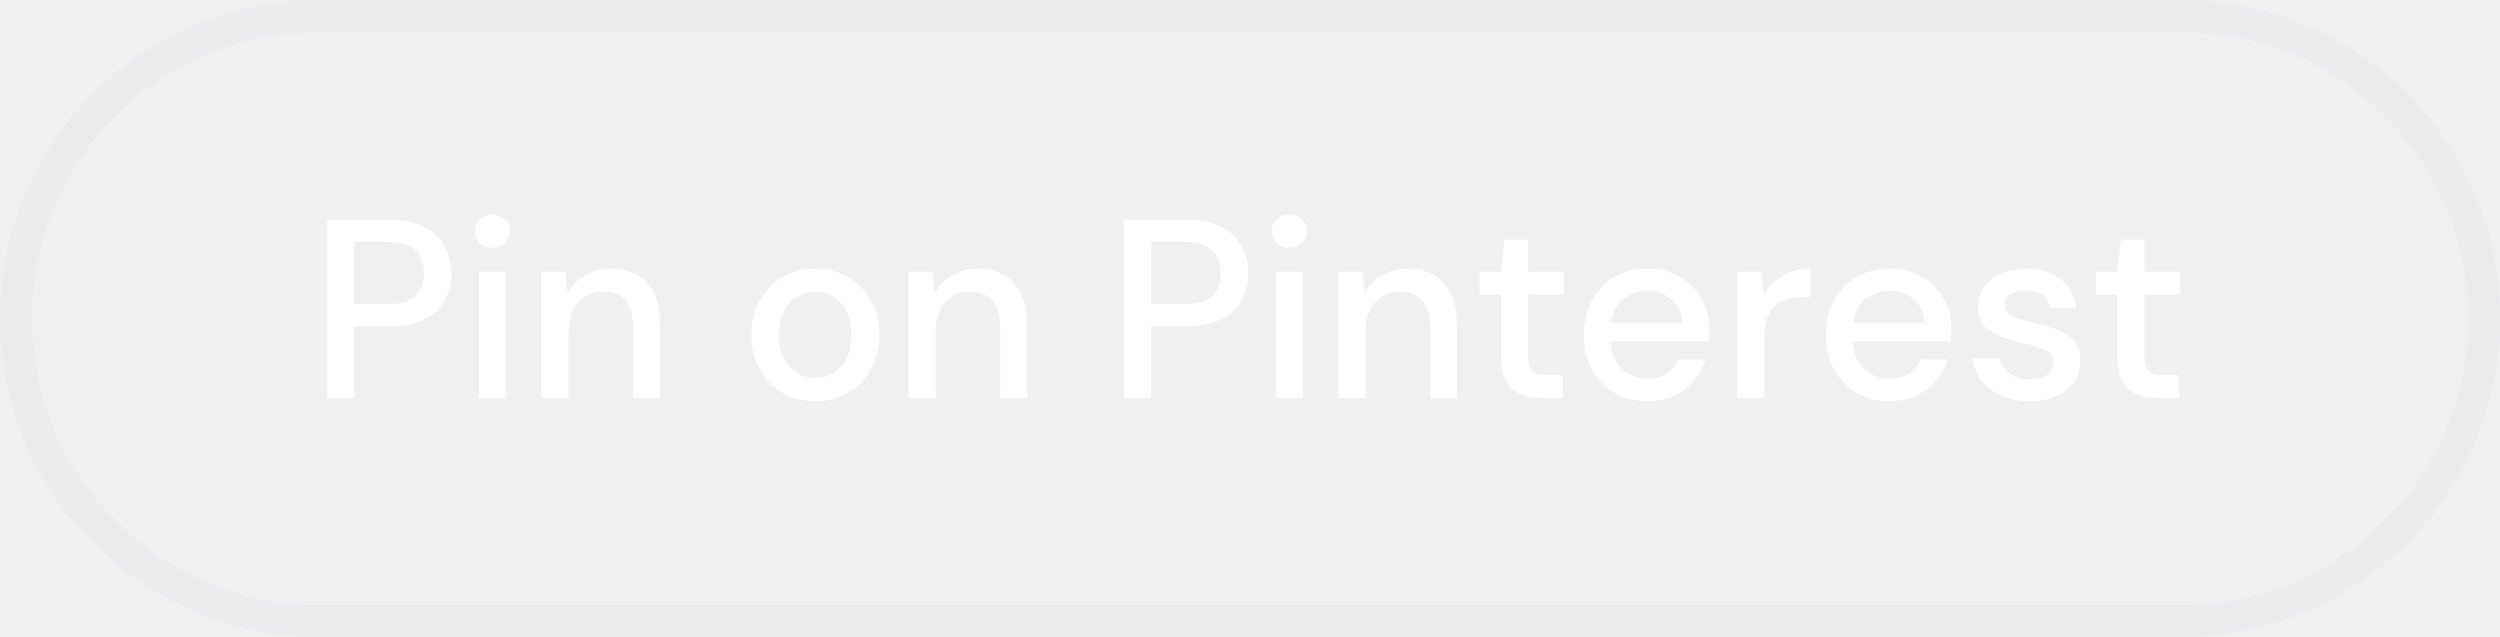
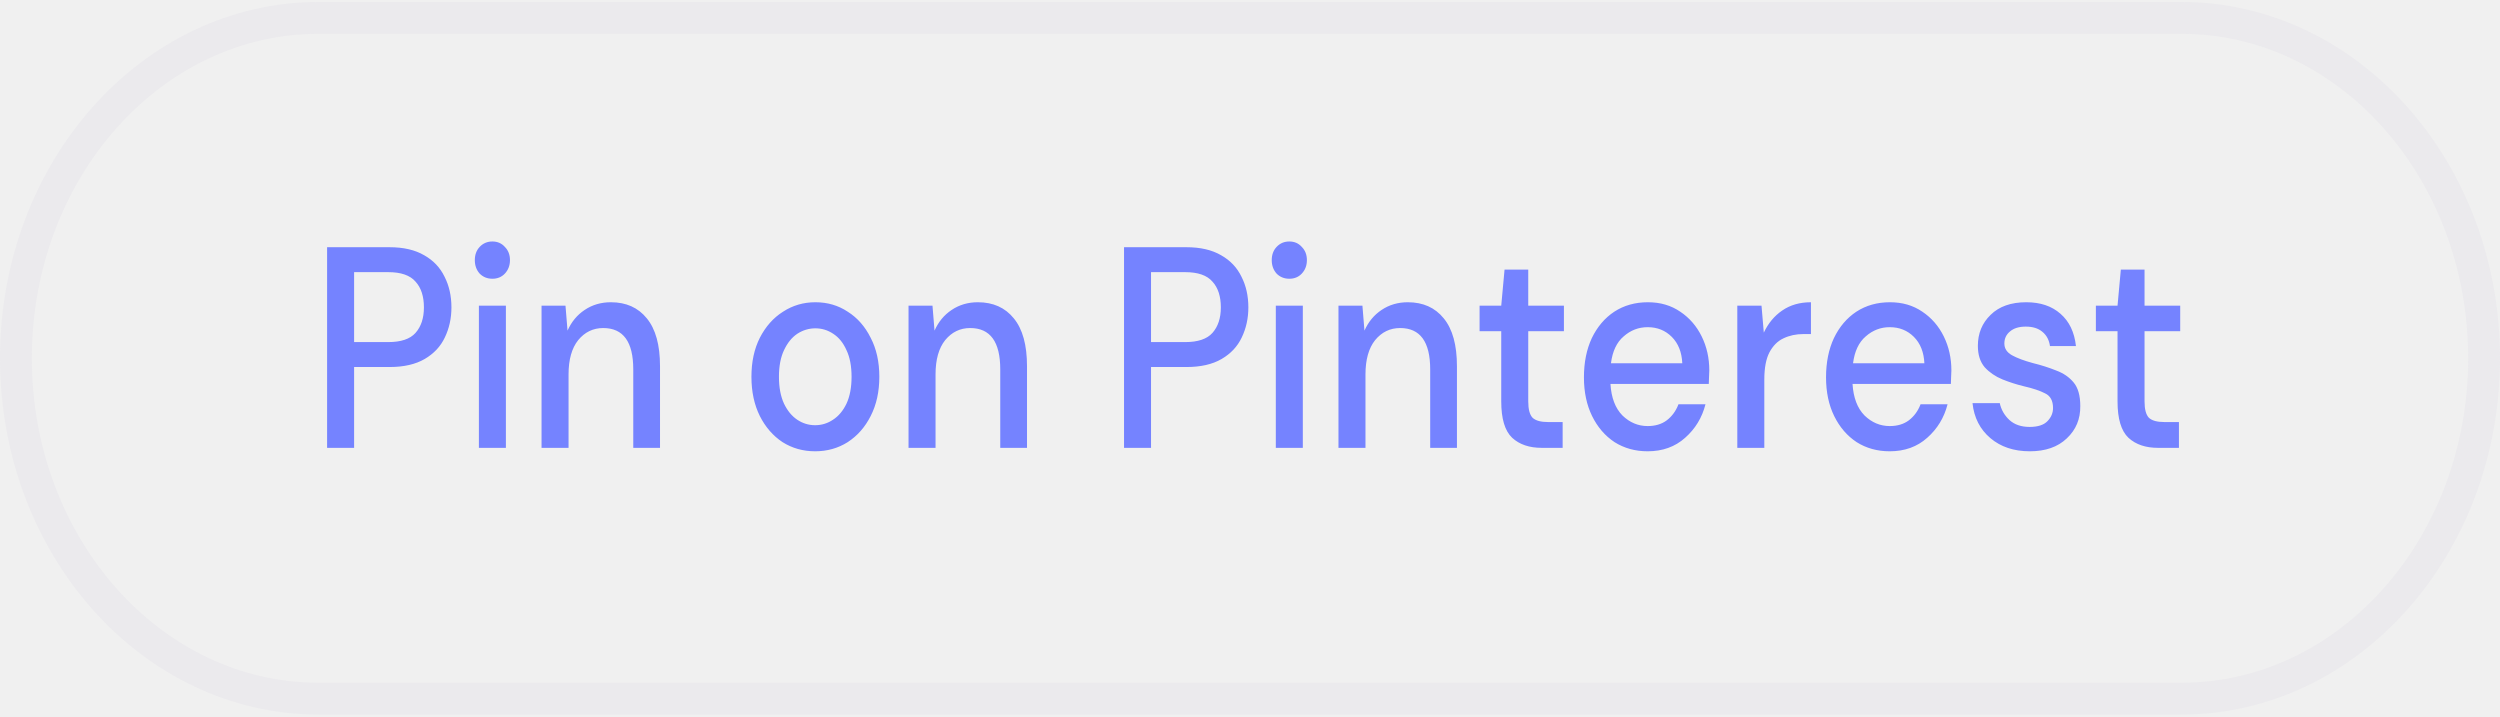
- <svg xmlns="http://www.w3.org/2000/svg" width="157" height="40" viewBox="0 0 157 40" fill="none">
+ <svg xmlns="http://www.w3.org/2000/svg" width="157" height="45" viewBox="0 0 157 45" fill="none">
  <g clip-path="url(#clip0_464_997)">
-     <path d="M137 1H20C9.507 1 1 9.507 1 20C1 30.493 9.507 39 20 39H137C147.493 39 156 30.493 156 20C156 9.507 147.493 1 137 1Z" stroke="#EBEAED" stroke-width="2" />
-     <path d="M20.542 25V13.8H24.462C25.337 13.8 26.062 13.95 26.638 14.248C27.214 14.537 27.641 14.937 27.918 15.448C28.206 15.95 28.35 16.52 28.35 17.16C28.35 17.768 28.212 18.328 27.934 18.84C27.668 19.342 27.246 19.742 26.67 20.041C26.094 20.339 25.358 20.488 24.462 20.488H22.238V25H20.542ZM22.238 19.096H24.382C25.182 19.096 25.753 18.926 26.094 18.584C26.446 18.233 26.622 17.758 26.622 17.16C26.622 16.542 26.446 16.062 26.094 15.72C25.753 15.368 25.182 15.193 24.382 15.193H22.238V19.096ZM30.923 15.56C30.603 15.56 30.336 15.464 30.123 15.273C29.92 15.07 29.819 14.819 29.819 14.521C29.819 14.222 29.92 13.976 30.123 13.784C30.336 13.582 30.603 13.48 30.923 13.48C31.243 13.48 31.504 13.582 31.707 13.784C31.92 13.976 32.027 14.222 32.027 14.521C32.027 14.819 31.92 15.07 31.707 15.273C31.504 15.464 31.243 15.56 30.923 15.56ZM30.075 25V17.064H31.771V25H30.075ZM34.01 25V17.064H35.514L35.642 18.456C35.887 17.966 36.244 17.582 36.714 17.305C37.194 17.017 37.743 16.872 38.361 16.872C39.322 16.872 40.074 17.171 40.617 17.768C41.172 18.366 41.45 19.256 41.45 20.441V25H39.77V20.616C39.77 19.081 39.14 18.312 37.882 18.312C37.252 18.312 36.73 18.537 36.313 18.985C35.908 19.433 35.706 20.073 35.706 20.904V25H34.01ZM51.19 25.192C50.433 25.192 49.75 25.022 49.142 24.68C48.545 24.328 48.07 23.843 47.718 23.224C47.366 22.595 47.19 21.864 47.19 21.032C47.19 20.201 47.366 19.475 47.718 18.857C48.081 18.227 48.566 17.742 49.174 17.401C49.782 17.049 50.46 16.872 51.206 16.872C51.964 16.872 52.641 17.049 53.238 17.401C53.846 17.742 54.326 18.227 54.678 18.857C55.041 19.475 55.222 20.201 55.222 21.032C55.222 21.864 55.041 22.595 54.678 23.224C54.326 23.843 53.846 24.328 53.238 24.68C52.63 25.022 51.948 25.192 51.19 25.192ZM51.19 23.736C51.596 23.736 51.969 23.635 52.31 23.433C52.662 23.23 52.945 22.931 53.158 22.537C53.372 22.131 53.478 21.63 53.478 21.032C53.478 20.435 53.372 19.939 53.158 19.544C52.956 19.139 52.678 18.835 52.326 18.633C51.985 18.43 51.612 18.328 51.206 18.328C50.801 18.328 50.422 18.43 50.07 18.633C49.729 18.835 49.452 19.139 49.238 19.544C49.025 19.939 48.918 20.435 48.918 21.032C48.918 21.63 49.025 22.131 49.238 22.537C49.452 22.931 49.729 23.23 50.07 23.433C50.412 23.635 50.785 23.736 51.19 23.736ZM57.056 25V17.064H58.56L58.688 18.456C58.934 17.966 59.291 17.582 59.76 17.305C60.24 17.017 60.79 16.872 61.408 16.872C62.368 16.872 63.12 17.171 63.664 17.768C64.219 18.366 64.496 19.256 64.496 20.441V25H62.816V20.616C62.816 19.081 62.187 18.312 60.928 18.312C60.299 18.312 59.776 18.537 59.36 18.985C58.955 19.433 58.752 20.073 58.752 20.904V25H57.056ZM70.589 25V13.8H74.509C75.384 13.8 76.109 13.95 76.685 14.248C77.261 14.537 77.688 14.937 77.965 15.448C78.253 15.95 78.397 16.52 78.397 17.16C78.397 17.768 78.258 18.328 77.981 18.84C77.715 19.342 77.293 19.742 76.717 20.041C76.141 20.339 75.405 20.488 74.509 20.488H72.285V25H70.589ZM72.285 19.096H74.429C75.229 19.096 75.8 18.926 76.141 18.584C76.493 18.233 76.669 17.758 76.669 17.16C76.669 16.542 76.493 16.062 76.141 15.72C75.8 15.368 75.229 15.193 74.429 15.193H72.285V19.096ZM80.969 15.56C80.65 15.56 80.383 15.464 80.169 15.273C79.967 15.07 79.865 14.819 79.865 14.521C79.865 14.222 79.967 13.976 80.169 13.784C80.383 13.582 80.65 13.48 80.969 13.48C81.29 13.48 81.551 13.582 81.754 13.784C81.967 13.976 82.073 14.222 82.073 14.521C82.073 14.819 81.967 15.07 81.754 15.273C81.551 15.464 81.29 15.56 80.969 15.56ZM80.121 25V17.064H81.817V25H80.121ZM84.056 25V17.064H85.56L85.688 18.456C85.934 17.966 86.291 17.582 86.76 17.305C87.24 17.017 87.79 16.872 88.408 16.872C89.368 16.872 90.12 17.171 90.664 17.768C91.219 18.366 91.496 19.256 91.496 20.441V25H89.816V20.616C89.816 19.081 89.187 18.312 87.928 18.312C87.299 18.312 86.776 18.537 86.36 18.985C85.955 19.433 85.752 20.073 85.752 20.904V25H84.056ZM96.822 25C96.043 25 95.424 24.814 94.966 24.441C94.507 24.056 94.278 23.379 94.278 22.409V18.488H92.918V17.064H94.278L94.486 15.049H95.974V17.064H98.214V18.488H95.974V22.409C95.974 22.846 96.064 23.15 96.246 23.32C96.438 23.48 96.763 23.561 97.222 23.561H98.134V25H96.822ZM103.472 25.192C102.693 25.192 102 25.022 101.392 24.68C100.794 24.328 100.325 23.843 99.984 23.224C99.642 22.606 99.472 21.886 99.472 21.064C99.472 20.233 99.637 19.502 99.968 18.872C100.309 18.243 100.778 17.753 101.376 17.401C101.984 17.049 102.688 16.872 103.488 16.872C104.266 16.872 104.944 17.049 105.52 17.401C106.096 17.742 106.544 18.201 106.864 18.776C107.184 19.352 107.344 19.987 107.344 20.68C107.344 20.787 107.338 20.904 107.328 21.032C107.328 21.15 107.322 21.283 107.312 21.433H101.136C101.189 22.201 101.44 22.787 101.888 23.192C102.346 23.587 102.874 23.785 103.472 23.785C103.952 23.785 104.352 23.678 104.672 23.465C105.002 23.241 105.248 22.942 105.408 22.569H107.104C106.89 23.315 106.464 23.939 105.824 24.441C105.194 24.942 104.41 25.192 103.472 25.192ZM103.472 18.265C102.906 18.265 102.405 18.435 101.968 18.776C101.53 19.107 101.264 19.608 101.168 20.28H105.648C105.616 19.662 105.397 19.171 104.992 18.808C104.586 18.446 104.08 18.265 103.472 18.265ZM109.103 25V17.064H110.623L110.767 18.569C111.045 18.046 111.429 17.635 111.919 17.337C112.421 17.027 113.023 16.872 113.727 16.872V18.648H113.263C112.794 18.648 112.373 18.729 111.999 18.889C111.637 19.038 111.343 19.299 111.119 19.672C110.906 20.035 110.799 20.542 110.799 21.192V25H109.103ZM118.675 25.192C117.896 25.192 117.203 25.022 116.595 24.68C115.997 24.328 115.528 23.843 115.187 23.224C114.845 22.606 114.675 21.886 114.675 21.064C114.675 20.233 114.84 19.502 115.171 18.872C115.512 18.243 115.981 17.753 116.579 17.401C117.187 17.049 117.891 16.872 118.691 16.872C119.469 16.872 120.147 17.049 120.723 17.401C121.299 17.742 121.747 18.201 122.067 18.776C122.387 19.352 122.547 19.987 122.547 20.68C122.547 20.787 122.541 20.904 122.531 21.032C122.531 21.15 122.525 21.283 122.515 21.433H116.339C116.392 22.201 116.643 22.787 117.091 23.192C117.549 23.587 118.077 23.785 118.675 23.785C119.155 23.785 119.555 23.678 119.875 23.465C120.205 23.241 120.451 22.942 120.611 22.569H122.307C122.093 23.315 121.667 23.939 121.027 24.441C120.397 24.942 119.613 25.192 118.675 25.192ZM118.675 18.265C118.109 18.265 117.608 18.435 117.171 18.776C116.733 19.107 116.467 19.608 116.371 20.28H120.851C120.819 19.662 120.6 19.171 120.195 18.808C119.789 18.446 119.283 18.265 118.675 18.265ZM127.474 25.192C126.472 25.192 125.645 24.947 124.994 24.456C124.344 23.966 123.97 23.315 123.874 22.505H125.586C125.672 22.867 125.874 23.182 126.194 23.448C126.514 23.704 126.936 23.832 127.458 23.832C127.97 23.832 128.344 23.726 128.578 23.512C128.813 23.299 128.93 23.054 128.93 22.776C128.93 22.371 128.765 22.099 128.434 21.96C128.114 21.811 127.666 21.678 127.09 21.561C126.642 21.465 126.194 21.337 125.746 21.177C125.309 21.017 124.941 20.793 124.642 20.505C124.354 20.206 124.21 19.806 124.21 19.305C124.21 18.611 124.477 18.035 125.01 17.576C125.544 17.107 126.29 16.872 127.25 16.872C128.136 16.872 128.85 17.086 129.394 17.512C129.949 17.939 130.274 18.542 130.37 19.32H128.738C128.685 18.979 128.525 18.712 128.258 18.52C128.002 18.328 127.656 18.233 127.218 18.233C126.792 18.233 126.461 18.323 126.226 18.505C125.992 18.675 125.874 18.899 125.874 19.177C125.874 19.454 126.034 19.672 126.354 19.832C126.685 19.992 127.117 20.137 127.65 20.265C128.184 20.382 128.674 20.52 129.122 20.68C129.581 20.83 129.949 21.054 130.226 21.352C130.504 21.651 130.642 22.088 130.642 22.665C130.653 23.39 130.37 23.992 129.794 24.473C129.229 24.953 128.456 25.192 127.474 25.192ZM135.525 25C134.746 25 134.128 24.814 133.669 24.441C133.21 24.056 132.981 23.379 132.981 22.409V18.488H131.621V17.064H132.981L133.189 15.049H134.677V17.064H136.917V18.488H134.677V22.409C134.677 22.846 134.768 23.15 134.949 23.32C135.141 23.48 135.466 23.561 135.925 23.561H136.837V25H135.525Z" fill="white" />
+     <path d="M137 1.125H20C9.507 1.125 1 10.695 1 22.5C1 34.305 9.507 43.875 20 43.875H137C147.493 43.875 156 34.305 156 22.5C156 10.695 147.493 1.125 137 1.125Z" stroke="#EBEAED" stroke-width="2" />
+     <path d="M20.542 28.125V15.525H24.462C25.337 15.525 26.062 15.693 26.638 16.029C27.214 16.353 27.641 16.803 27.918 17.379C28.206 17.943 28.35 18.585 28.35 19.305C28.35 19.989 28.212 20.619 27.934 21.195C27.668 21.759 27.246 22.209 26.67 22.545C26.094 22.881 25.358 23.049 24.462 23.049H22.238V28.125H20.542ZM22.238 21.483H24.382C25.182 21.483 25.753 21.291 26.094 20.907C26.446 20.511 26.622 19.977 26.622 19.305C26.622 18.609 26.446 18.069 26.094 17.685C25.753 17.289 25.182 17.091 24.382 17.091H22.238V21.483ZM30.922 17.505C30.602 17.505 30.336 17.397 30.122 17.181C29.92 16.953 29.819 16.671 29.819 16.335C29.819 15.999 29.92 15.723 30.122 15.507C30.336 15.279 30.602 15.165 30.922 15.165C31.242 15.165 31.504 15.279 31.706 15.507C31.92 15.723 32.026 15.999 32.026 16.335C32.026 16.671 31.92 16.953 31.706 17.181C31.504 17.397 31.242 17.505 30.922 17.505ZM30.075 28.125V19.197H31.77V28.125H30.075ZM34.009 28.125V19.197H35.513L35.641 20.763C35.887 20.211 36.244 19.779 36.713 19.467C37.193 19.143 37.743 18.981 38.361 18.981C39.321 18.981 40.073 19.317 40.617 19.989C41.172 20.661 41.449 21.663 41.449 22.995V28.125H39.769V23.193C39.769 21.465 39.14 20.601 37.881 20.601C37.252 20.601 36.729 20.853 36.313 21.357C35.908 21.861 35.705 22.581 35.705 23.517V28.125H34.009ZM51.19 28.341C50.433 28.341 49.75 28.149 49.142 27.765C48.545 27.369 48.07 26.823 47.718 26.127C47.366 25.419 47.19 24.597 47.19 23.661C47.19 22.725 47.366 21.909 47.718 21.213C48.081 20.505 48.566 19.959 49.174 19.575C49.782 19.179 50.459 18.981 51.206 18.981C51.964 18.981 52.641 19.179 53.238 19.575C53.846 19.959 54.326 20.505 54.678 21.213C55.041 21.909 55.222 22.725 55.222 23.661C55.222 24.597 55.041 25.419 54.678 26.127C54.326 26.823 53.846 27.369 53.238 27.765C52.63 28.149 51.947 28.341 51.19 28.341ZM51.19 26.703C51.596 26.703 51.969 26.589 52.31 26.361C52.662 26.133 52.945 25.797 53.158 25.353C53.371 24.897 53.478 24.333 53.478 23.661C53.478 22.989 53.371 22.431 53.158 21.987C52.956 21.531 52.678 21.189 52.326 20.961C51.985 20.733 51.611 20.619 51.206 20.619C50.801 20.619 50.422 20.733 50.07 20.961C49.729 21.189 49.452 21.531 49.238 21.987C49.025 22.431 48.918 22.989 48.918 23.661C48.918 24.333 49.025 24.897 49.238 25.353C49.452 25.797 49.729 26.133 50.07 26.361C50.411 26.589 50.785 26.703 51.19 26.703ZM57.056 28.125V19.197H58.56L58.688 20.763C58.934 20.211 59.291 19.779 59.76 19.467C60.24 19.143 60.79 18.981 61.408 18.981C62.368 18.981 63.12 19.317 63.664 19.989C64.219 20.661 64.496 21.663 64.496 22.995V28.125H62.816V23.193C62.816 21.465 62.187 20.601 60.928 20.601C60.299 20.601 59.776 20.853 59.36 21.357C58.955 21.861 58.752 22.581 58.752 23.517V28.125H57.056ZM70.589 28.125V15.525H74.509C75.384 15.525 76.109 15.693 76.685 16.029C77.261 16.353 77.688 16.803 77.965 17.379C78.253 17.943 78.397 18.585 78.397 19.305C78.397 19.989 78.258 20.619 77.981 21.195C77.714 21.759 77.293 22.209 76.717 22.545C76.141 22.881 75.405 23.049 74.509 23.049H72.285V28.125H70.589ZM72.285 21.483H74.429C75.229 21.483 75.8 21.291 76.141 20.907C76.493 20.511 76.669 19.977 76.669 19.305C76.669 18.609 76.493 18.069 76.141 17.685C75.8 17.289 75.229 17.091 74.429 17.091H72.285V21.483ZM80.969 17.505C80.649 17.505 80.383 17.397 80.169 17.181C79.967 16.953 79.865 16.671 79.865 16.335C79.865 15.999 79.967 15.723 80.169 15.507C80.383 15.279 80.649 15.165 80.969 15.165C81.289 15.165 81.551 15.279 81.753 15.507C81.967 15.723 82.073 15.999 82.073 16.335C82.073 16.671 81.967 16.953 81.753 17.181C81.551 17.397 81.289 17.505 80.969 17.505ZM80.121 28.125V19.197H81.817V28.125H80.121ZM84.056 28.125V19.197H85.56L85.688 20.763C85.934 20.211 86.291 19.779 86.76 19.467C87.24 19.143 87.79 18.981 88.408 18.981C89.368 18.981 90.12 19.317 90.664 19.989C91.219 20.661 91.496 21.663 91.496 22.995V28.125H89.816V23.193C89.816 21.465 89.187 20.601 87.928 20.601C87.299 20.601 86.776 20.853 86.36 21.357C85.955 21.861 85.752 22.581 85.752 23.517V28.125H84.056ZM96.822 28.125C96.043 28.125 95.424 27.915 94.966 27.495C94.507 27.063 94.278 26.301 94.278 25.209V20.799H92.918V19.197H94.278L94.486 16.929H95.974V19.197H98.214V20.799H95.974V25.209C95.974 25.701 96.064 26.043 96.246 26.235C96.438 26.415 96.763 26.505 97.222 26.505H98.134V28.125H96.822ZM103.472 28.341C102.693 28.341 102 28.149 101.392 27.765C100.794 27.369 100.325 26.823 99.983 26.127C99.642 25.431 99.471 24.621 99.471 23.697C99.471 22.761 99.637 21.939 99.967 21.231C100.309 20.523 100.778 19.971 101.376 19.575C101.984 19.179 102.688 18.981 103.488 18.981C104.266 18.981 104.944 19.179 105.52 19.575C106.096 19.959 106.544 20.475 106.864 21.123C107.184 21.771 107.344 22.485 107.344 23.265C107.344 23.385 107.338 23.517 107.328 23.661C107.328 23.793 107.322 23.943 107.312 24.111H101.136C101.189 24.975 101.44 25.635 101.888 26.091C102.346 26.535 102.874 26.757 103.472 26.757C103.952 26.757 104.352 26.637 104.672 26.397C105.002 26.145 105.248 25.809 105.408 25.389H107.104C106.89 26.229 106.464 26.931 105.824 27.495C105.194 28.059 104.41 28.341 103.472 28.341ZM103.472 20.547C102.906 20.547 102.405 20.739 101.968 21.123C101.53 21.495 101.264 22.059 101.168 22.815H105.648C105.616 22.119 105.397 21.567 104.992 21.159C104.586 20.751 104.08 20.547 103.472 20.547ZM109.103 28.125V19.197H110.623L110.767 20.889C111.045 20.301 111.429 19.839 111.919 19.503C112.421 19.155 113.023 18.981 113.727 18.981V20.979H113.263C112.794 20.979 112.373 21.069 111.999 21.249C111.637 21.417 111.343 21.711 111.119 22.131C110.906 22.539 110.799 23.109 110.799 23.841V28.125H109.103ZM118.675 28.341C117.896 28.341 117.203 28.149 116.595 27.765C115.997 27.369 115.528 26.823 115.187 26.127C114.845 25.431 114.675 24.621 114.675 23.697C114.675 22.761 114.84 21.939 115.171 21.231C115.512 20.523 115.981 19.971 116.579 19.575C117.187 19.179 117.891 18.981 118.691 18.981C119.469 18.981 120.147 19.179 120.723 19.575C121.299 19.959 121.747 20.475 122.067 21.123C122.387 21.771 122.547 22.485 122.547 23.265C122.547 23.385 122.541 23.517 122.531 23.661C122.531 23.793 122.525 23.943 122.515 24.111H116.339C116.392 24.975 116.643 25.635 117.091 26.091C117.549 26.535 118.077 26.757 118.675 26.757C119.155 26.757 119.555 26.637 119.875 26.397C120.205 26.145 120.451 25.809 120.611 25.389H122.307C122.093 26.229 121.667 26.931 121.027 27.495C120.397 28.059 119.613 28.341 118.675 28.341ZM118.675 20.547C118.109 20.547 117.608 20.739 117.171 21.123C116.733 21.495 116.467 22.059 116.371 22.815H120.851C120.819 22.119 120.6 21.567 120.195 21.159C119.789 20.751 119.283 20.547 118.675 20.547ZM127.474 28.341C126.472 28.341 125.645 28.065 124.994 27.513C124.344 26.961 123.97 26.229 123.874 25.317H125.586C125.672 25.725 125.874 26.079 126.194 26.379C126.514 26.667 126.936 26.811 127.458 26.811C127.97 26.811 128.344 26.691 128.578 26.451C128.813 26.211 128.93 25.935 128.93 25.623C128.93 25.167 128.765 24.861 128.434 24.705C128.114 24.537 127.666 24.387 127.09 24.255C126.642 24.147 126.194 24.003 125.746 23.823C125.309 23.643 124.941 23.391 124.642 23.067C124.354 22.731 124.21 22.281 124.21 21.717C124.21 20.937 124.477 20.289 125.01 19.773C125.544 19.245 126.29 18.981 127.25 18.981C128.136 18.981 128.85 19.221 129.394 19.701C129.949 20.181 130.274 20.859 130.37 21.735H128.738C128.685 21.351 128.525 21.051 128.258 20.835C128.002 20.619 127.656 20.511 127.218 20.511C126.792 20.511 126.461 20.613 126.226 20.817C125.992 21.009 125.874 21.261 125.874 21.573C125.874 21.885 126.034 22.131 126.354 22.311C126.685 22.491 127.117 22.653 127.65 22.797C128.184 22.929 128.674 23.085 129.122 23.265C129.581 23.433 129.949 23.685 130.226 24.021C130.504 24.357 130.642 24.849 130.642 25.497C130.653 26.313 130.37 26.991 129.794 27.531C129.229 28.071 128.456 28.341 127.474 28.341ZM135.525 28.125C134.746 28.125 134.128 27.915 133.669 27.495C133.21 27.063 132.981 26.301 132.981 25.209V20.799H131.621V19.197H132.981L133.189 16.929H134.677V19.197H136.917V20.799H134.677V25.209C134.677 25.701 134.768 26.043 134.949 26.235C135.141 26.415 135.466 26.505 135.925 26.505H136.837V28.125H135.525Z" fill="#7583FF" />
  </g>
  <defs>
    <clipPath id="clip0_464_997">
-       <rect width="157" height="40" fill="white" />
+       <rect width="157" height="45" fill="white" />
    </clipPath>
  </defs>
</svg>
